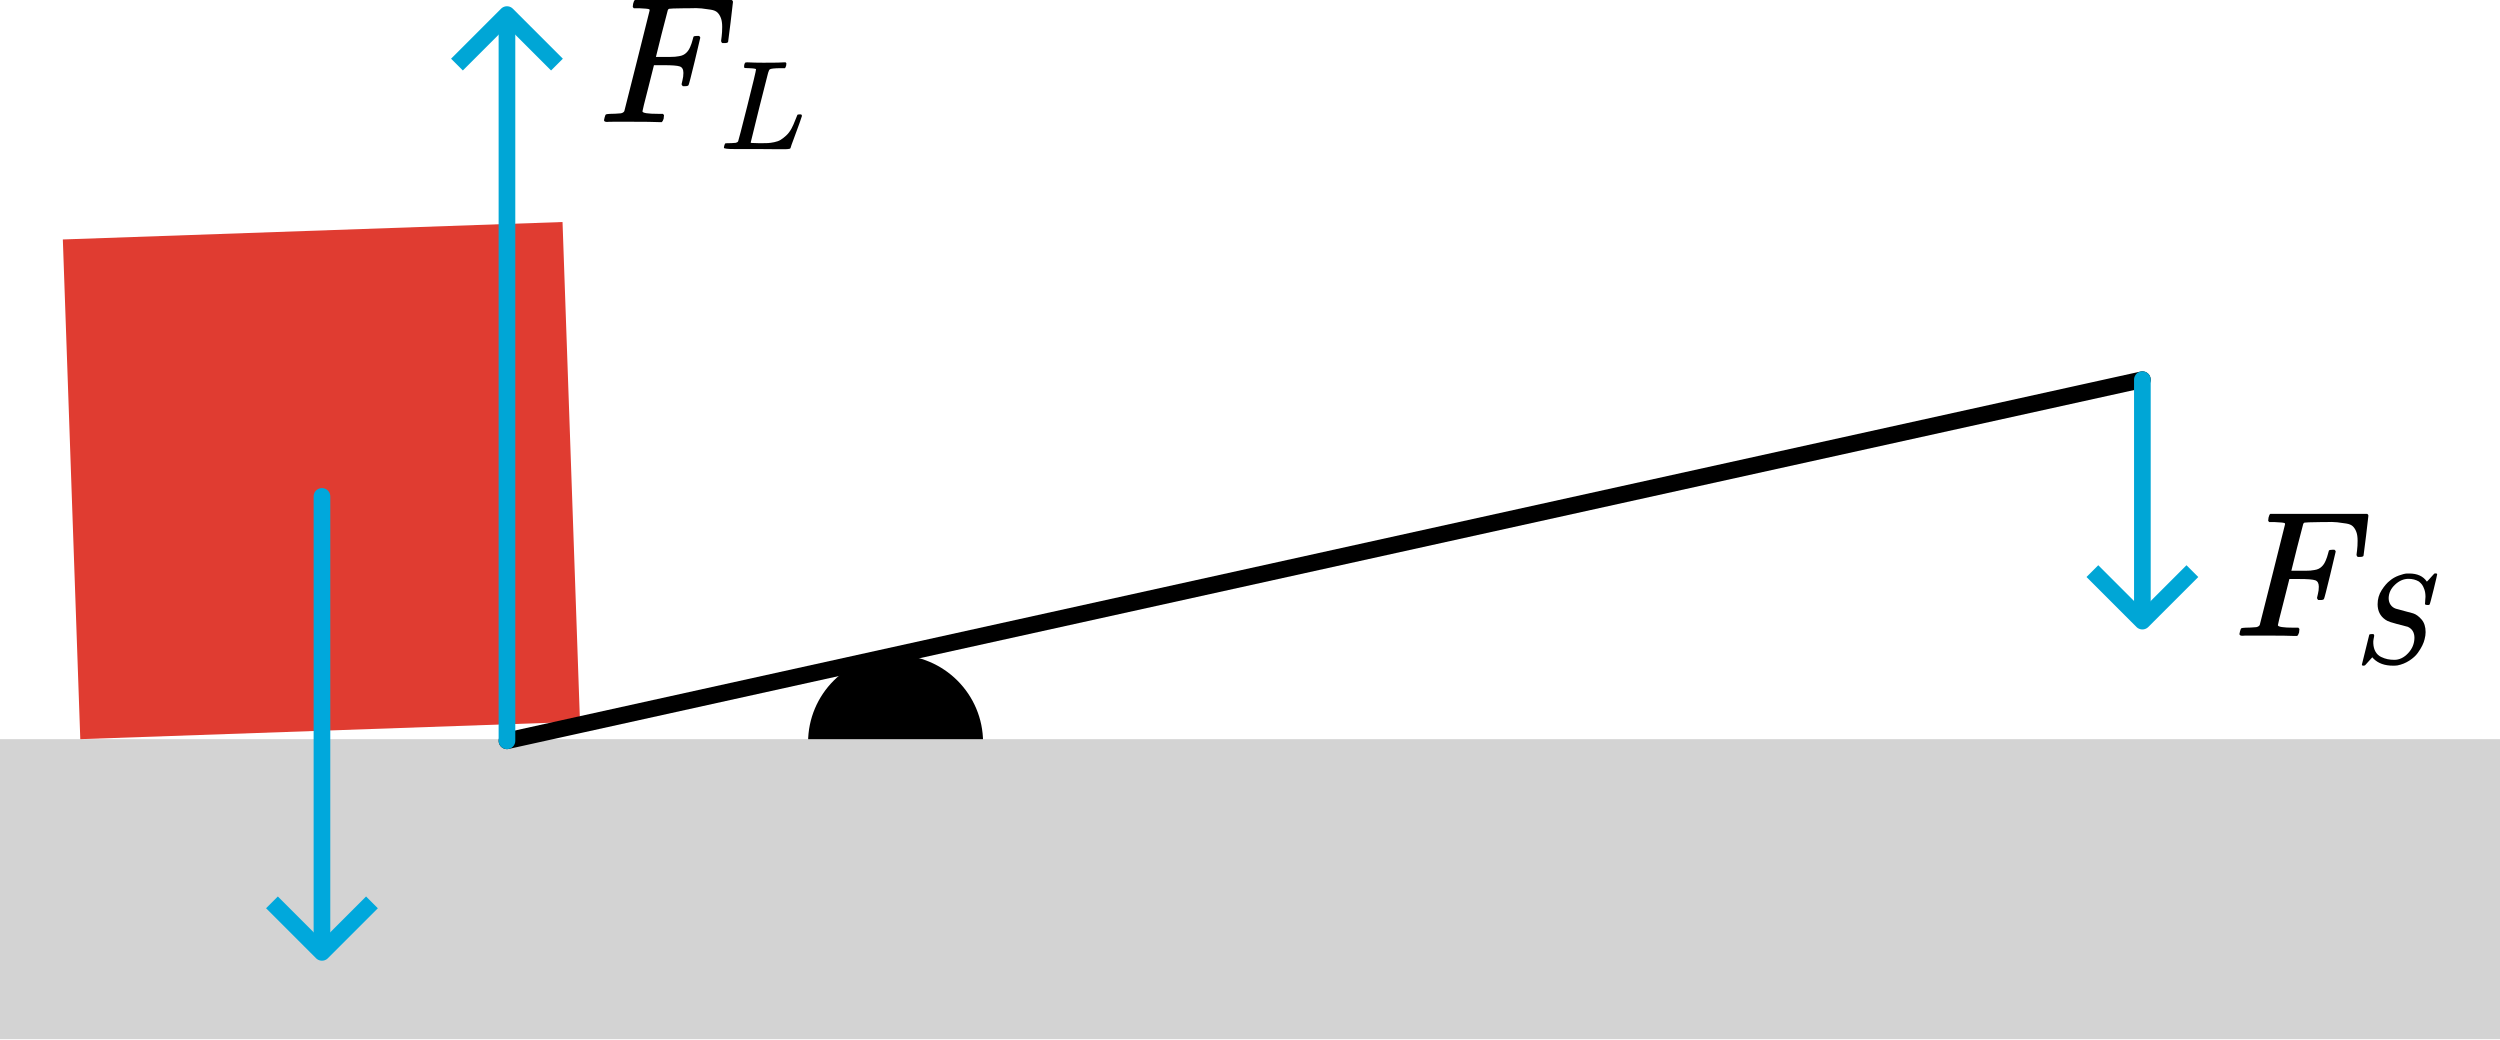
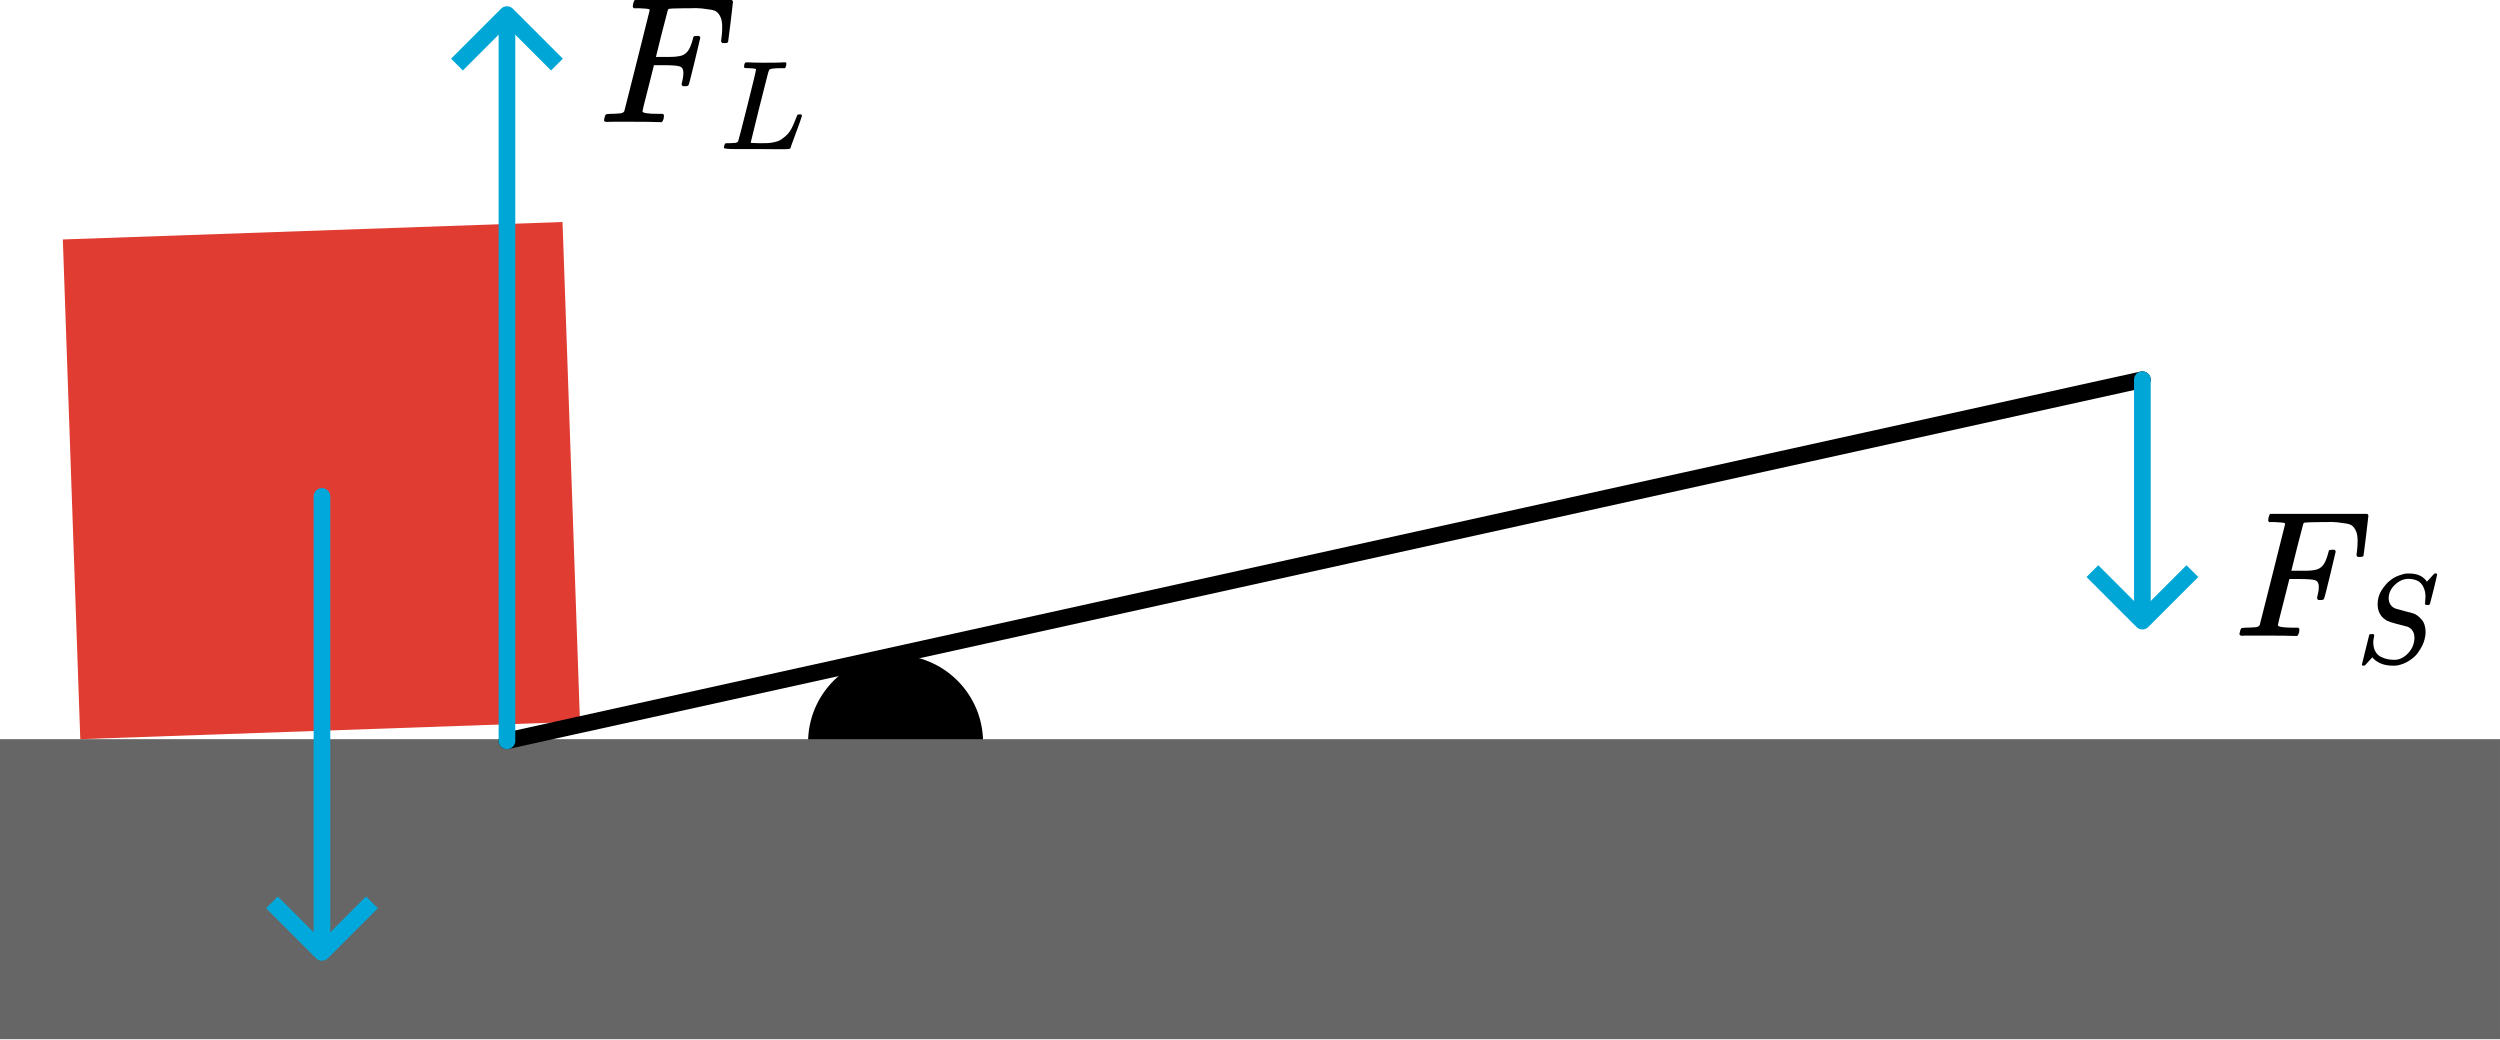
<svg xmlns="http://www.w3.org/2000/svg" xmlns:xlink="http://www.w3.org/1999/xlink" width="150mm" height="62.35mm" viewBox="0 0 150 62.35" version="1.1" id="svg1" xml:space="preserve">
  <defs id="defs1">
    <marker style="overflow:visible" id="ArrowWide" refX="0" refY="0" orient="auto-start-reverse" markerWidth="1" markerHeight="1" viewBox="0 0 1 1" preserveAspectRatio="xMidYMid">
      <path style="fill:none;stroke:context-stroke;stroke-width:1;stroke-linecap:butt" d="M 3,-3 0,0 3,3" transform="rotate(180,0.125,0)" id="path8" />
    </marker>
    <style type="text/css" id="style1">*{stroke-linejoin: round; stroke-linecap: butt}</style>
    <style type="text/css" id="style1-4">*{stroke-linejoin: round; stroke-linecap: butt}</style>
    <style type="text/css" id="style1-1">*{stroke-linejoin: round; stroke-linecap: butt}</style>
    <path id="MJX-7-TEX-I-1D439" d="m 48,1 q -17,0 -17,10 0,2 3,14 4,16 8,18 4,2 23,3 27,0 60,3 14,3 19,12 2,5 71,281 69,276 70,280 0,7 -4,7 -8,3 -53,5 h -31 q -6,6 -6,8 0,2 2,17 4,17 10,21 h 539 q 7,-4 7,-11 0,-5 -13,-112 -13,-107 -14,-110 -2,-7 -20,-7 h -12 q -7,5 -7,13 0,1 3,24 3,23 3,53 0,30 -7,49 -7,19 -19,31 -12,12 -37,16 -25,4 -51,7 -26,3 -72,1 h -23 q -82,-1 -87,-3 -5,-2 -7,-8 -1,-1 -34,-131 L 320,363 h 55 q 3,0 23,0 20,0 28,1 8,1 22,3 14,2 24,7 10,5 17,12 13,12 22,33 9,21 13,38 4,17 5,18 3,5 19,5 h 12 q 7,-5 7,-10 0,-3 -31,-131 -31,-128 -34,-132 -2,-7 -20,-7 h -12 q -7,6 -7,12 0,3 5,22 5,19 5,40 0,29 -20,36 -20,7 -89,7 H 309 L 277,190 Q 245,66 245,60 245,46 334,46 h 25 q 6,-6 6,-7 0,-1 -2,-20 Q 359,6 353,0 H 336 Q 295,2 185,2 120,2 86,2 52,2 48,1 Z" />
    <path id="MJX-7-TEX-I-1D446" d="m 308,24 q 59,0 108,52 49,52 50,121 0,63 -52,87 -106,27 -136,37 -30,10 -42,20 -60,42 -60,121 0,61 32,111 32,50 65,75 29,25 70,40 41,15 64,16 h 11 7 q 96,0 139,-64 1,0 13,13 12,13 26,29 14,16 20,22 1,0 4,0 3,0 5,1 13,0 13,-7 0,-7 -28,-121 -28,-114 -32,-118 -4,-4 -16,-3 -20,0 -20,9 0,6 1,10 0,3 1,19 1,16 2,26 0,34 -9,59 -9,25 -18,37 -9,12 -25,25 -36,21 -82,21 -57,0 -106,-46 -49,-46 -50,-106 0,-30 15,-52 15,-22 41,-31 4,-2 70,-19 66,-17 67,-18 34,-11 66,-48 32,-37 32,-100 0,-26 -8,-56 -5,-22 -18,-49 -13,-27 -36,-59 -23,-32 -66,-60 -43,-28 -94,-38 -12,-2 -34,-2 -99,0 -154,55 L 134,44 106,13 q -23,-27 -28,-31 -5,-4 -13,-4 -13,0 -13,8 0,3 58,235 2,6 20,6 h 13 q 6,-6 6,-11 0,-2 -1,-9 -1,-7 -4,-21 -3,-14 -2,-33 2,-39 18,-66 16,-27 43,-40 27,-13 52,-18 25,-5 53,-5 z" />
    <path id="MJX-7-TEX-I-1D43F" d="m 228,637 q -34,0 -36,4 -1,2 -1,8 0,24 11,33 2,1 15,1 54,-3 127,-3 141,0 162,3 h 12 q 6,-6 6,-9 0,-3 -2,-18 -5,-15 -9,-19 h -38 q -69,-1 -81,-9 -7,-4 -14,-28 Q 373,576 313,336 297,271 279,198 261,125 252,88 l -9,-36 q 0,-4 9,-4 9,0 59,-2 h 17 q 32,0 51,1 19,1 49,7 30,6 50,18 20,12 44,34 24,22 42,55 16,30 30,67 14,37 17,42 5,3 17,3 h 13 q 6,-9 6,-11 0,-2 -20,-59 Q 607,146 583,83 559,20 557,9 555,4 553,3 551,2 537,0 523,-2 494,-1 483,-1 418,-1 353,-1 294,0 H 116 q -84,0 -84,10 0,7 2,14 5,19 10,21 4,1 15,1 h 6 q 27,0 60,3 14,3 19,12 3,4 72,278 69,274 69,289 0,7 -57,9 z" />
    <style type="text/css" id="style1-9">*{stroke-linejoin: round; stroke-linecap: butt}</style>
    <style type="text/css" id="style1-4-4">*{stroke-linejoin: round; stroke-linecap: butt}</style>
    <style type="text/css" id="style1-1-8">*{stroke-linejoin: round; stroke-linecap: butt}</style>
  </defs>
  <g id="layer1" transform="translate(-319.5075,42.79908)">
    <circle style="fill:#000000;fill-opacity:1;stroke:none;stroke-width:1;stroke-linecap:round;stroke-dasharray:none;stroke-opacity:1" id="path12" cx="373.242" cy="1.75" r="5.25" />
-     <rect style="opacity:1;fill:#d3d3d3;fill-opacity:1;stroke:none;stroke-width:1;stroke-linecap:round;stroke-dasharray:none;stroke-opacity:1" id="rect12" width="150" height="18" x="319.507" y="1.551" />
+     <rect style="opacity:1;fill:#666666;fill-opacity:1;stroke:none;stroke-width:1;stroke-linecap:round;stroke-dasharray:none;stroke-opacity:1" id="rect12" width="150" height="18" x="319.507" y="1.551" />
    <rect style="fill:#e03c31;fill-opacity:1;stroke:none;stroke-width:1;stroke-linecap:round;stroke-dasharray:none;stroke-opacity:1" id="rect14" width="30" height="30" x="324.073" y="-17.132" transform="rotate(-2)" />
    <path style="fill:none;stroke:#000000;stroke-width:1;stroke-linecap:round;stroke-dasharray:none;stroke-opacity:1" d="M 349.925,1.649 448.05,-20.019" id="path10" />
    <path style="fill:none;fill-opacity:1;stroke:#00a6d6;stroke-width:1;stroke-linecap:round;stroke-dasharray:none;stroke-opacity:1;marker-end:url(#ArrowWide)" d="M 349.925,1.649 V -41.674" id="path13" />
    <path style="fill:none;fill-opacity:1;stroke:#00a6d6;stroke-width:1;stroke-linecap:round;stroke-dasharray:none;stroke-opacity:1;marker-end:url(#ArrowWide)" d="M 448.05,-20.019 V -5.782" id="path14" />
    <path style="fill:#000000;fill-opacity:1;stroke:#00a8dc;stroke-width:1;stroke-linecap:round;stroke-dasharray:none;stroke-opacity:1;marker-end:url(#ArrowWide)" d="M 338.825,-13.014 V 14.093" id="path23" />
    <use data-c="1D439" xlink:href="#MJX-7-TEX-I-1D439" id="use1" style="fill:#000000;stroke:#000000;stroke-width:0" transform="matrix(0.01077465,0,0,-0.01077465,453.5402,-4.642186)" />
    <use data-c="1D446" xlink:href="#MJX-7-TEX-I-1D446" id="use2" style="fill:#000000;stroke:#000000;stroke-width:0" transform="matrix(0.00761768,0,0,-0.00761768,460.8239,-3.025988)" />
    <use data-c="1D439" xlink:href="#MJX-7-TEX-I-1D439" id="use3" style="fill:#000000;stroke:#000000;stroke-width:0" transform="matrix(0.01077465,0,0,-0.01077465,355.4152,-35.47232)" />
    <use data-c="1D43F" xlink:href="#MJX-7-TEX-I-1D43F" id="use4" style="fill:#000000;stroke:#000000;stroke-width:0" transform="matrix(0.00761768,0,0,-0.00761768,362.6989,-33.85612)" />
  </g>
</svg>
